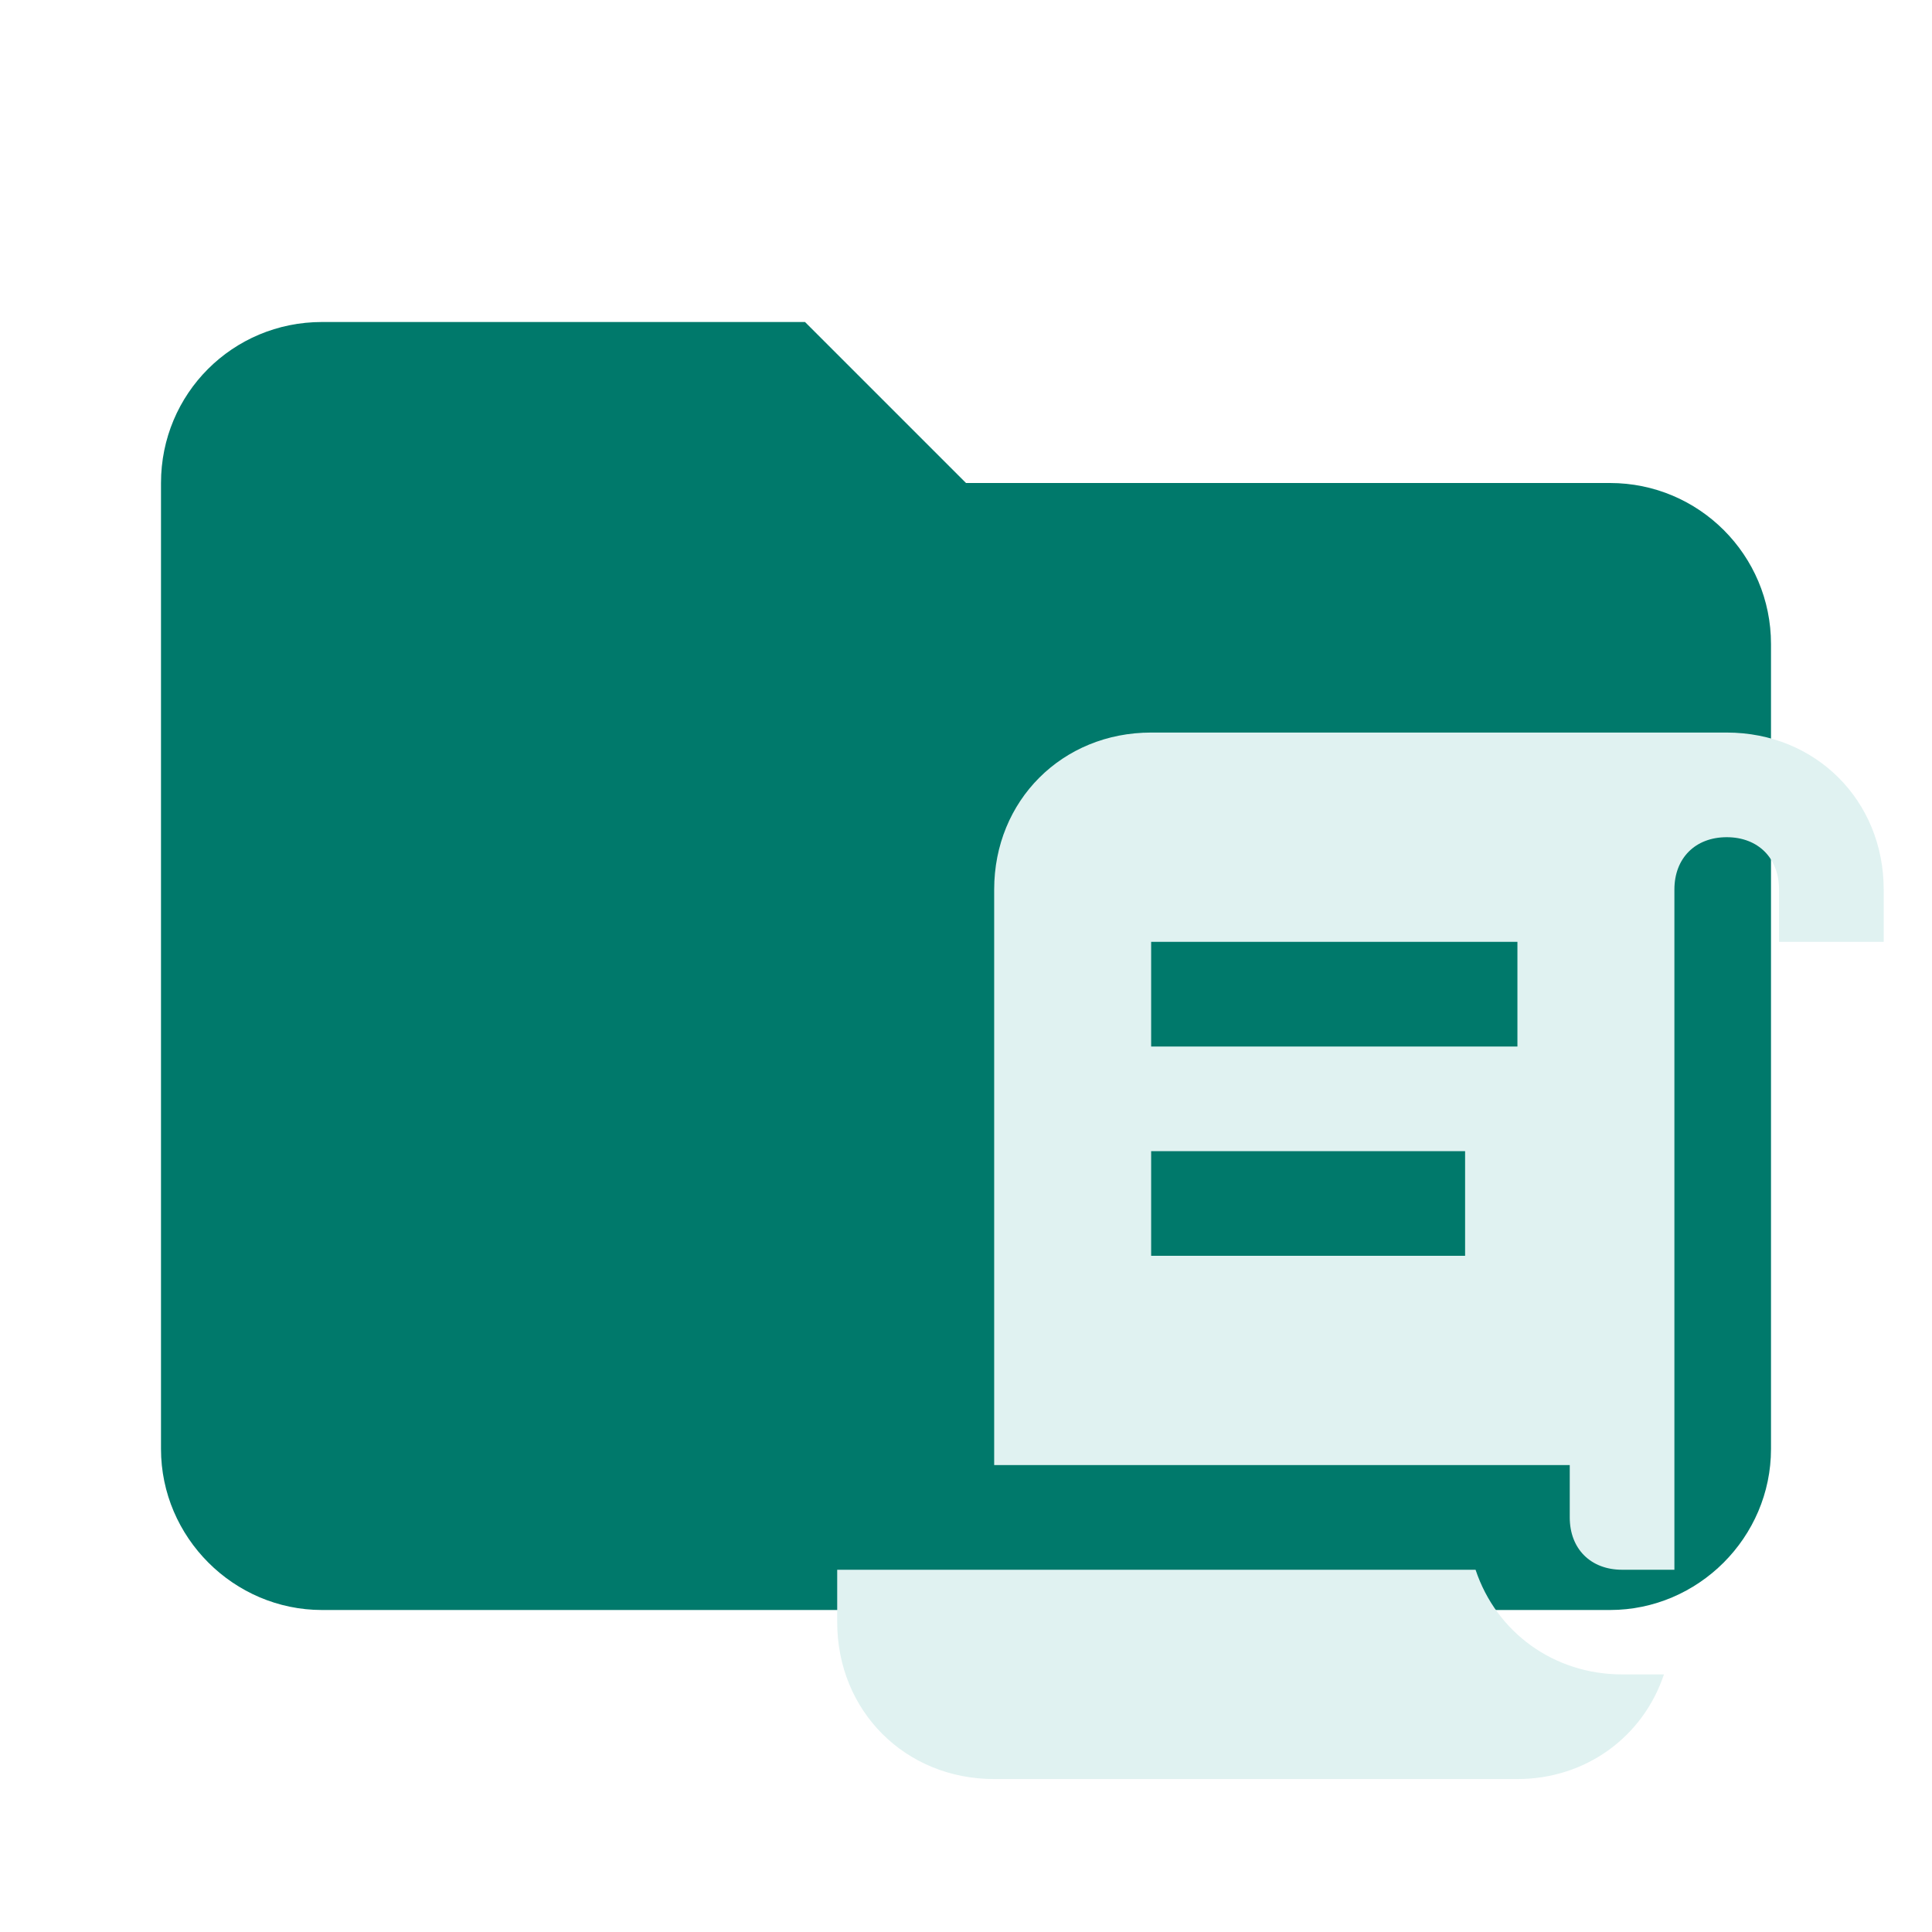
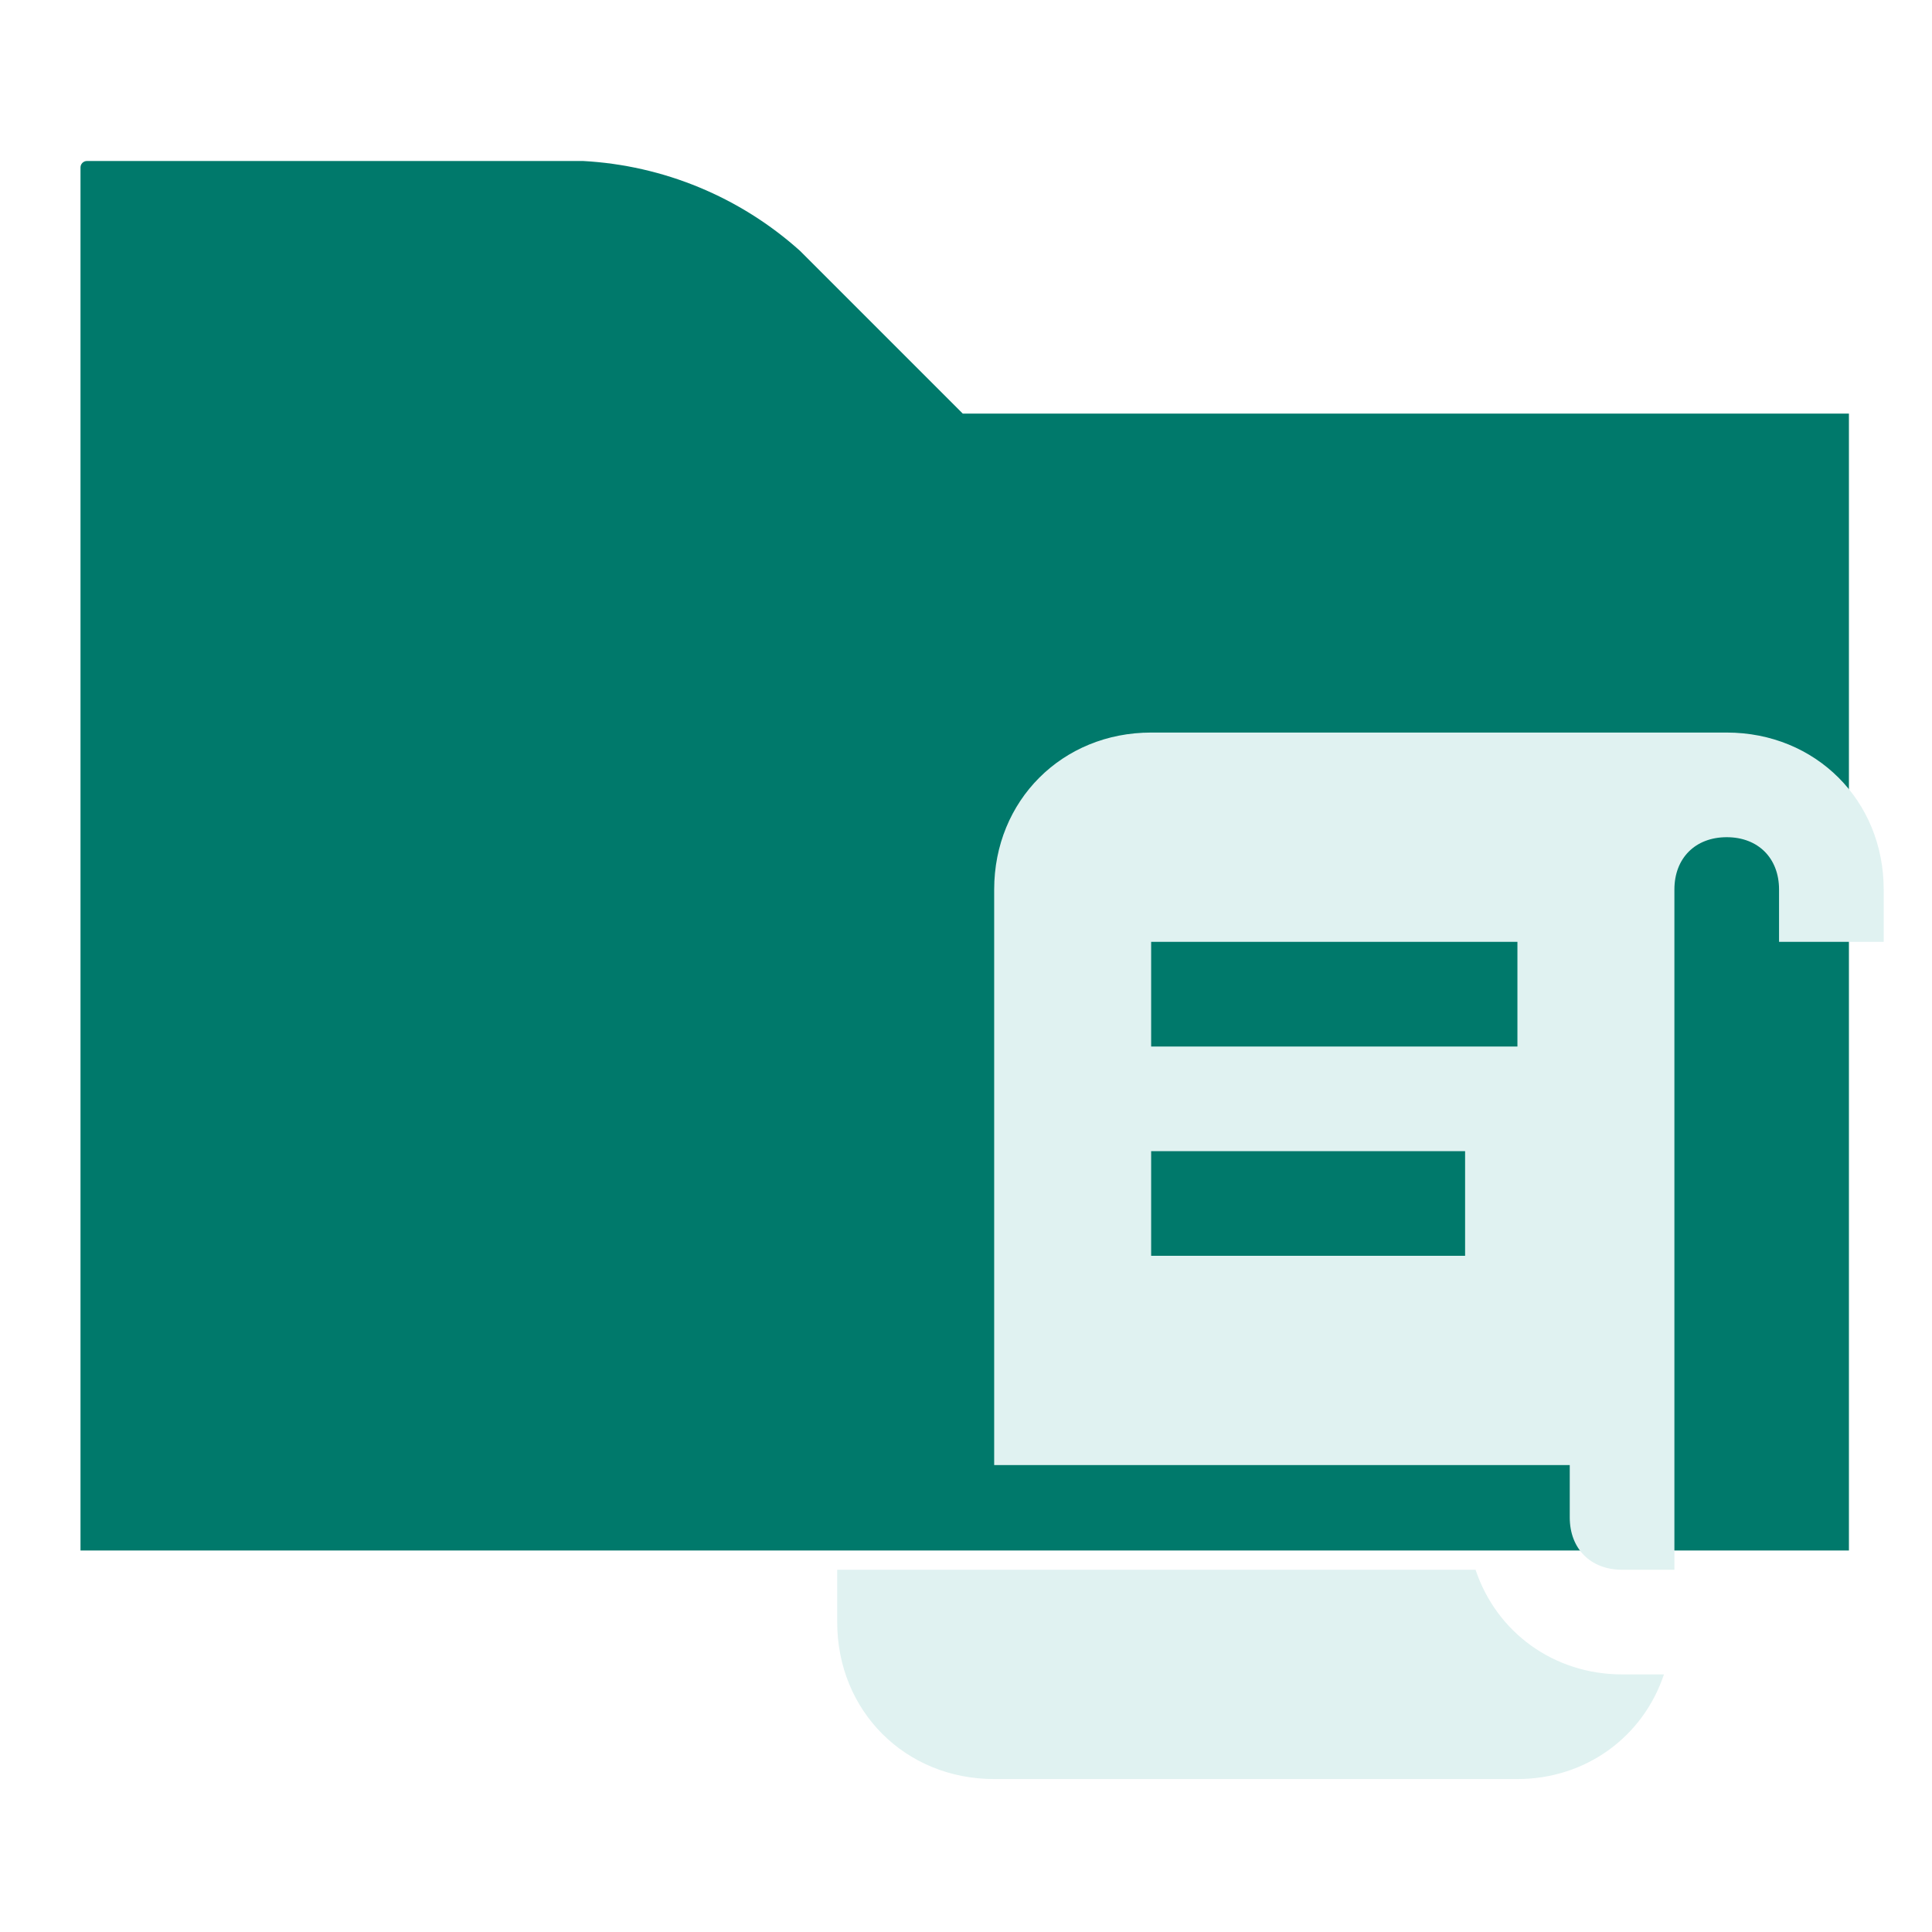
<svg xmlns="http://www.w3.org/2000/svg" clip-rule="evenodd" fill-rule="evenodd" stroke-linejoin="round" stroke-miterlimit="1.414" viewBox="0 0 24 24" width="16px" height="16px">
-   <path d="M10 4H4c-1.11 0-2 .89-2 2v12c0 1.097.903 2 2 2h16c1.097 0 2-.903 2-2V8a2 2 0 0 0-2-2h-8l-2-2z" fill="#00796B" />
+   <path d="M 1,19.261 H 22.968 V 5.138 H 11.96 L 9.938,3.116 C 9.194,2.448 8.243,2.054 7.243,2 H 1.08 C 1.036,2 1,2.036 1,2.08 Z" fill="#00796B" />
  <path fill="#e0f2f1" transform="scale(0.65) translate(14 12)" d="M17.8,20C17.4,21.2 16.3,22 15,22H5C3.3,22 2,20.7 2,19V18H5L14.2,18C14.6,19.2 15.7,20 17,20H17.8M19,2C20.7,2 22,3.3 22,5V6H20V5C20,4.4 19.6,4 19,4C18.4,4 18,4.4 18,5V18H17C16.4,18 16,17.6 16,17V16H5V5C5,3.3 6.3,2 8,2H19M8,6V8H15V6H8M8,10V12H14V10H8Z" />
</svg>
